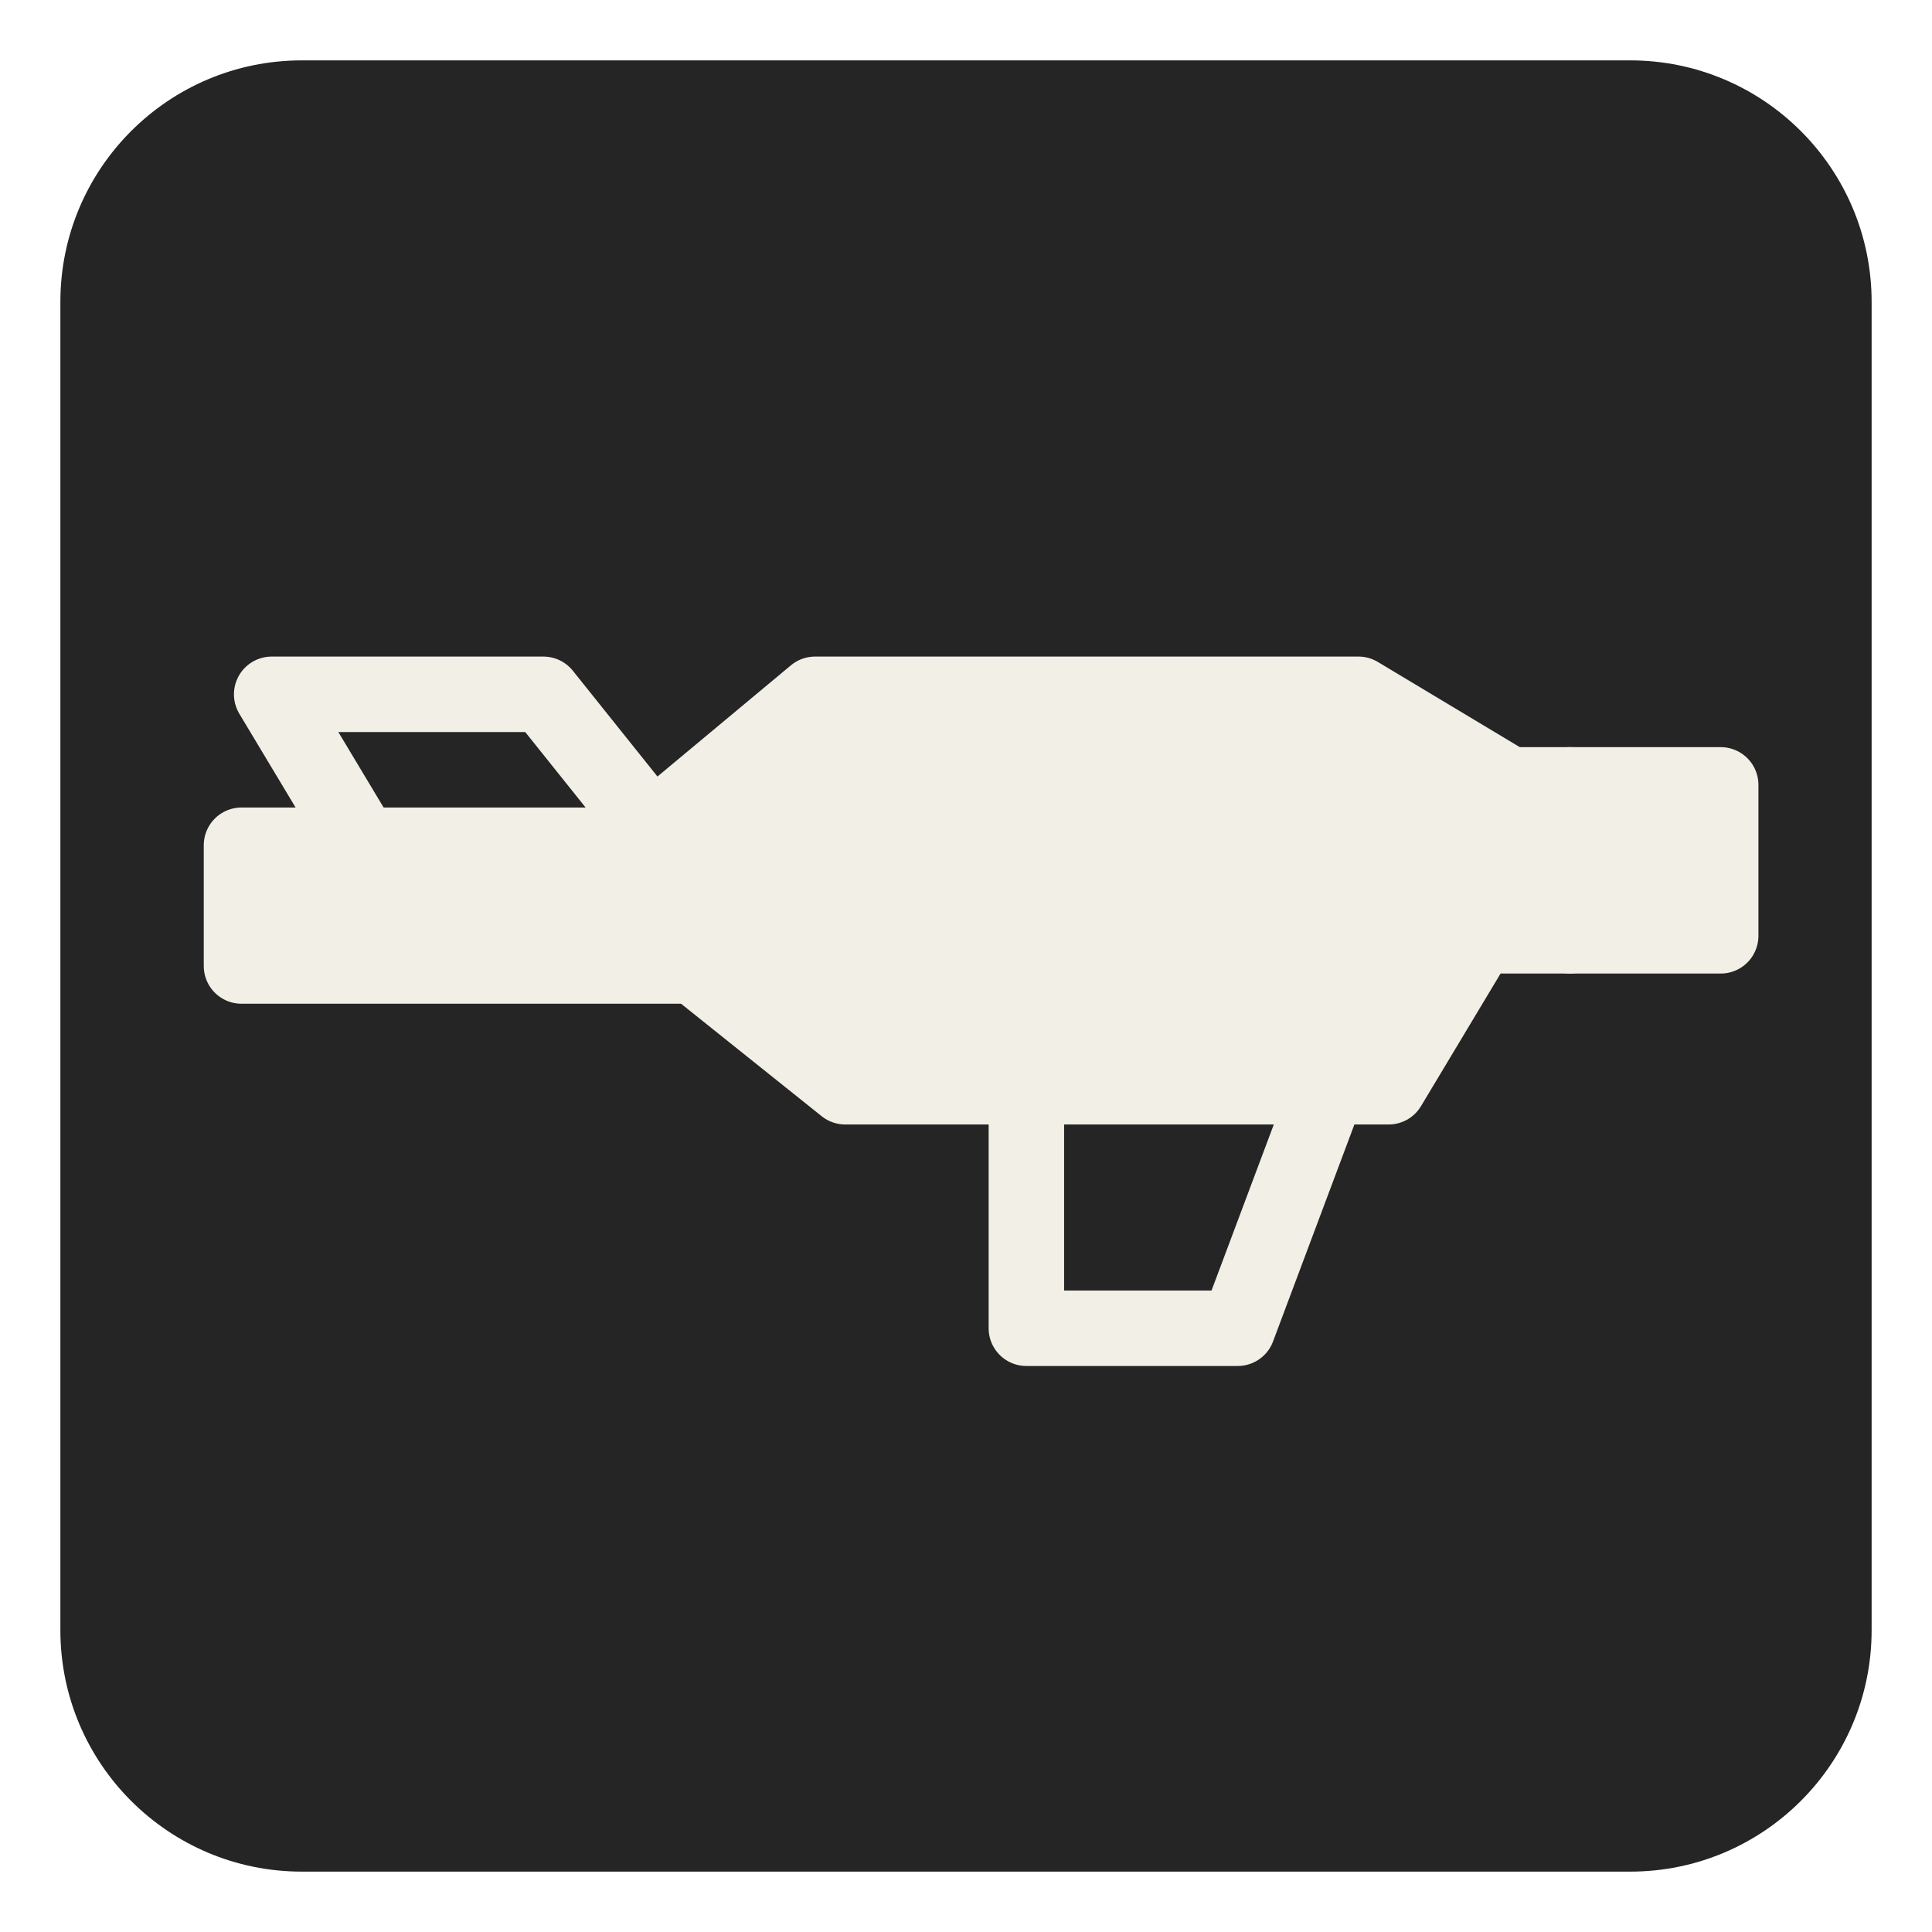
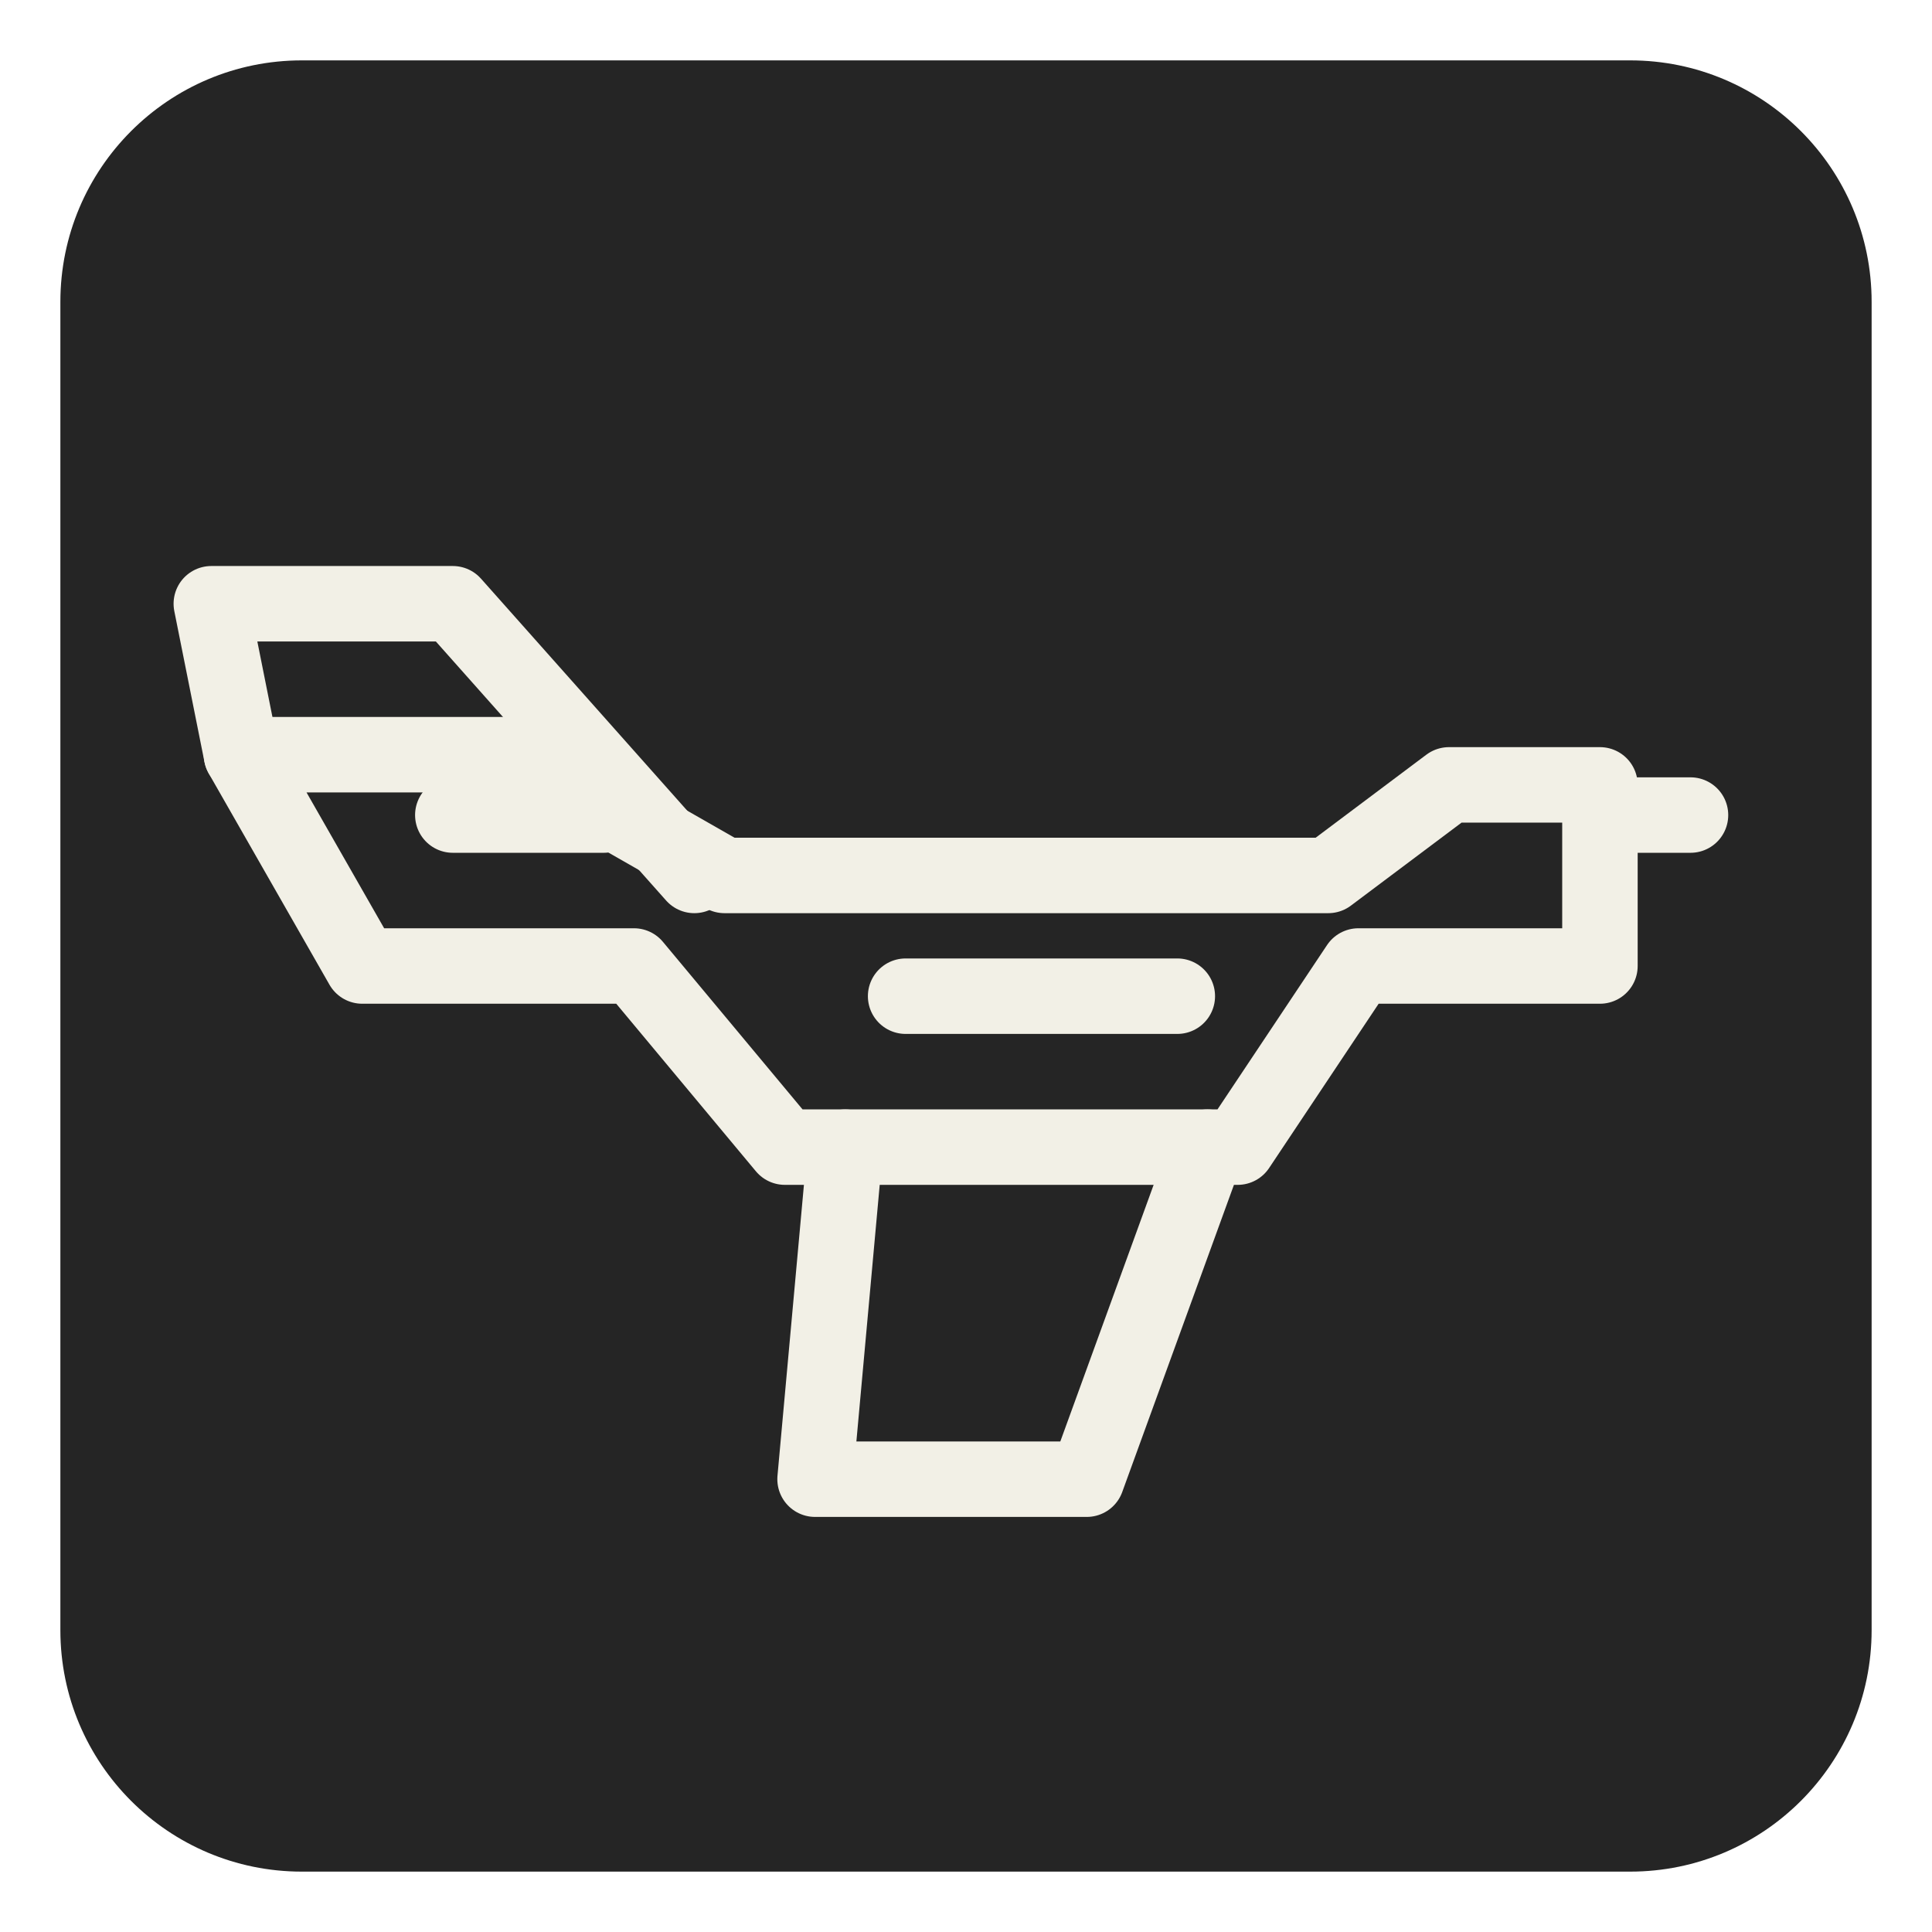
<svg xmlns="http://www.w3.org/2000/svg" viewBox="0 0 64 64" role="img" aria-labelledby="title">
  <rect x="2" y="2" width="60" height="60" rx="8" fill="#252525" />
-   <g fill="#f2f0e6" stroke="#f2f0e6" stroke-width="2.5" stroke-linecap="round" stroke-linejoin="round">
-     <path d="M8 28h13l6-5h18l5 3h7v5h-8l-3 5H28l-5-4H8z" />
-     <path d="M12 28l-3-5h9l4 5M34 36v8h7l3-8M48 26v5M52 26v5" fill="none" />
+   <g fill="none" stroke="#f2f0e6" stroke-width="2.5" stroke-linecap="round" stroke-linejoin="round">
+     <path d="M8 25h9l7 4h20l4-3h5v6h-8l-4 6H26l-5-6h-9z" />
+     <path d="M8 25l-1-5h8l8 9M53 27h3M28 38l-1 11h9l4-11M30 33h9M15 27h5" />
  </g>
</svg>
